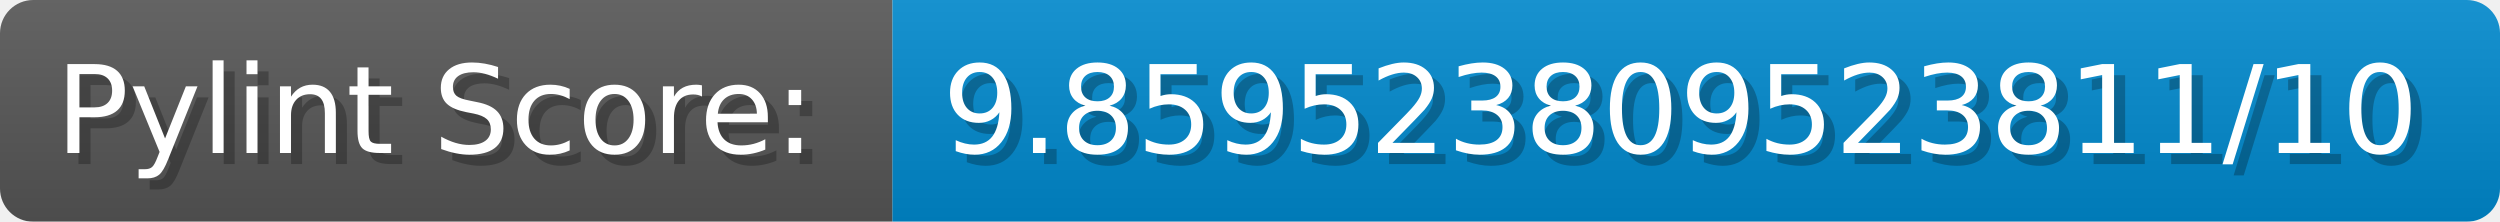
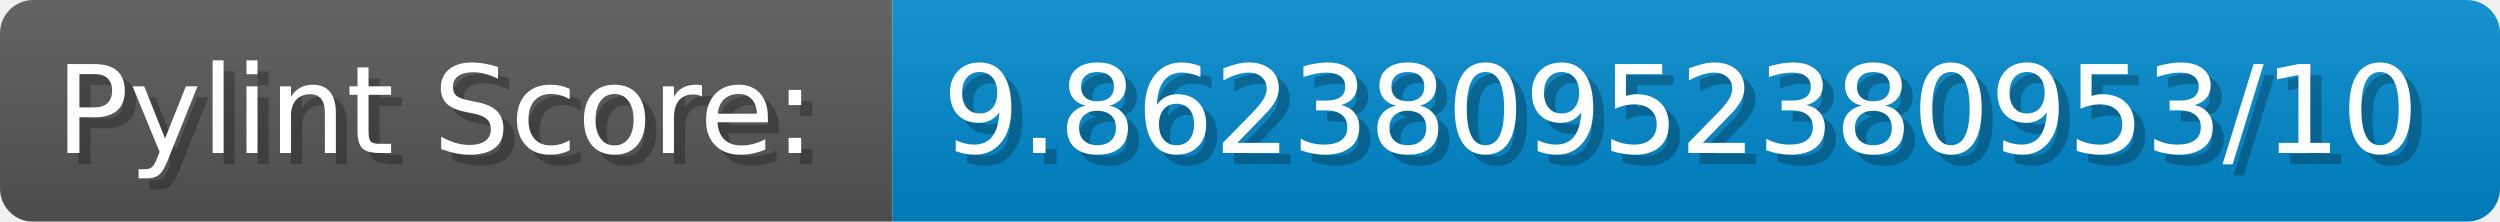
- <svg xmlns="http://www.w3.org/2000/svg" width="338.25" height="30" viewBox="0 0 2255 200" role="img" aria-label="Pylint Score:: 9.859523809523811/10">
+ <svg xmlns="http://www.w3.org/2000/svg" width="338.25" height="30" viewBox="0 0 2255 200" role="img" aria-label="Pylint Score:: 9.862380952380953/10">
  <linearGradient id="a" x2="0" y2="100%">
    <stop offset="0" stop-opacity=".1" stop-color="#EEE" />
    <stop offset="1" stop-opacity=".1" />
  </linearGradient>
  <mask id="m">
    <rect width="2255" height="200" rx="30" fill="#FFF" />
  </mask>
  <g mask="url(#m)">
    <rect width="805" height="200" fill="#555" />
    <rect width="1450" height="200" fill="#08C" x="805" />
    <rect width="2255" height="200" fill="url(#a)" />
  </g>
  <g aria-hidden="true" fill="#fff" text-anchor="start" font-family="Verdana,DejaVu Sans,sans-serif" font-size="110">
    <text x="60" y="148" textLength="705" fill="#000" opacity="0.25">Pylint Score:</text>
    <text x="50" y="138" textLength="705">Pylint Score:</text>
-     <text x="860" y="148" textLength="1350" fill="#000" opacity="0.25">9.859523809523811/10</text>
-     <text x="850" y="138" textLength="1350">9.859523809523811/10</text>
+     <text x="860" y="148" textLength="1350" fill="#000" opacity="0.25">9.862380952380953/10</text>
+     <text x="850" y="138" textLength="1350">9.862380952380953/10</text>
  </g>
</svg>
